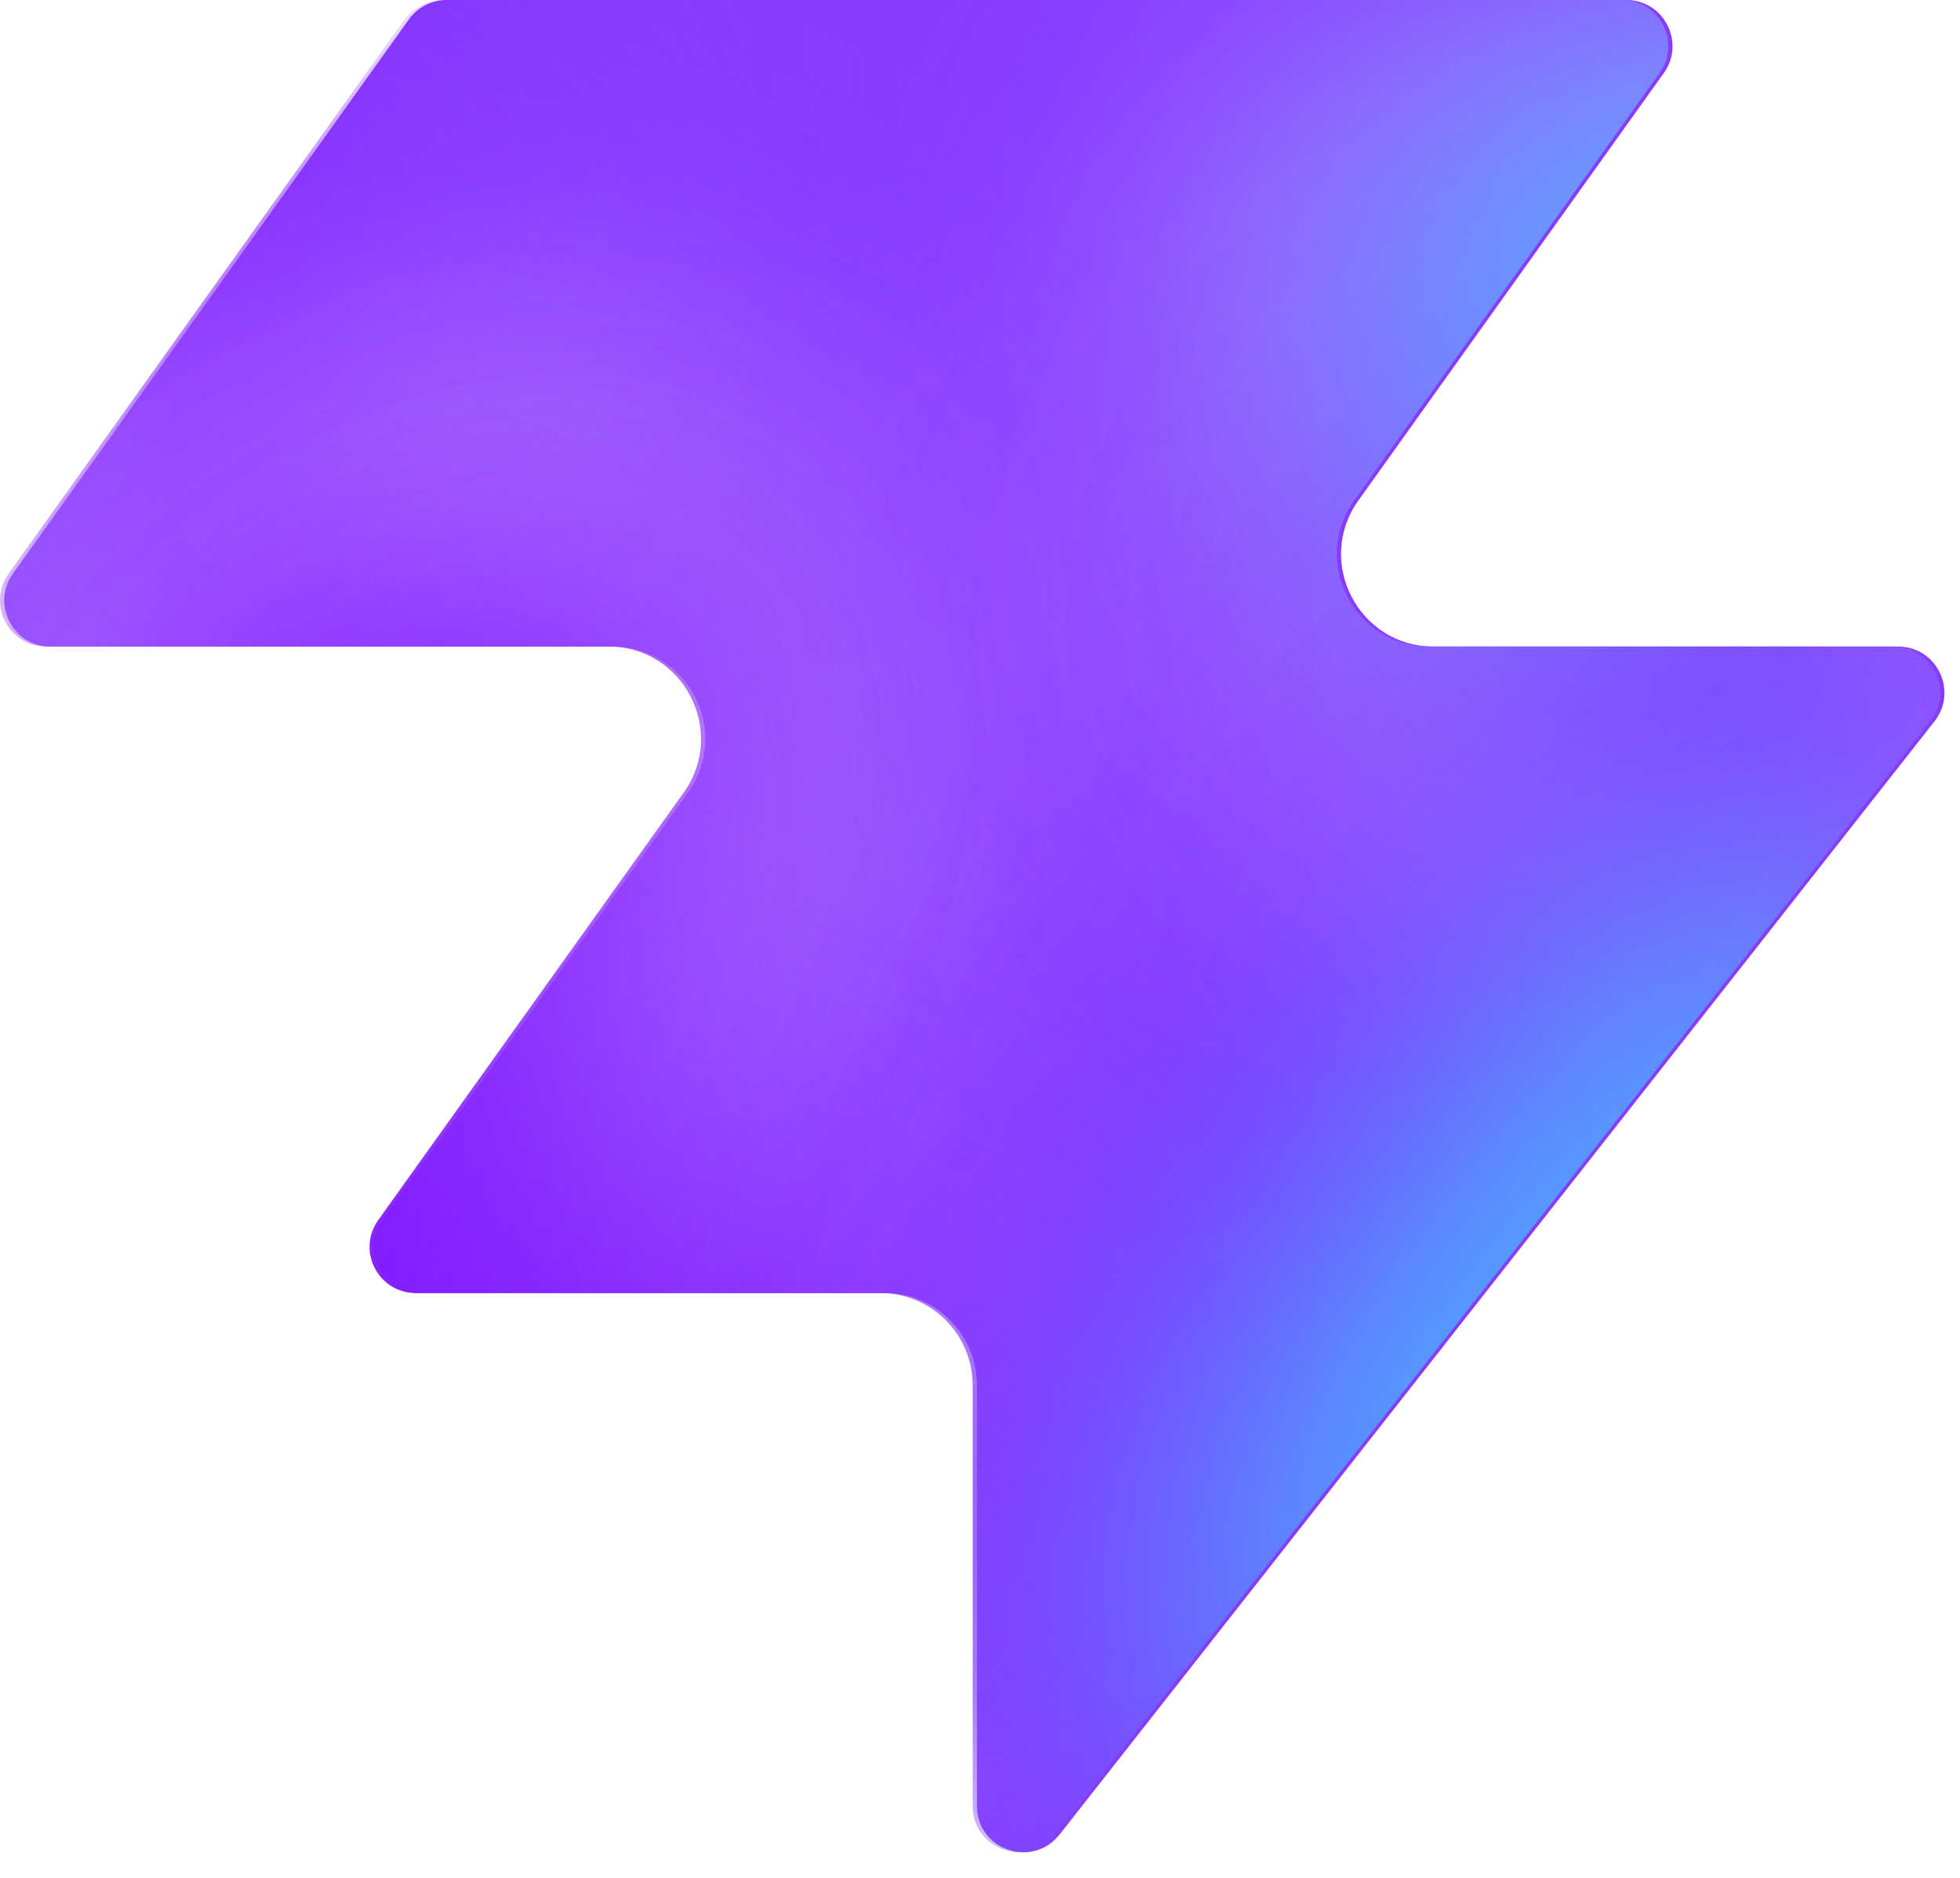
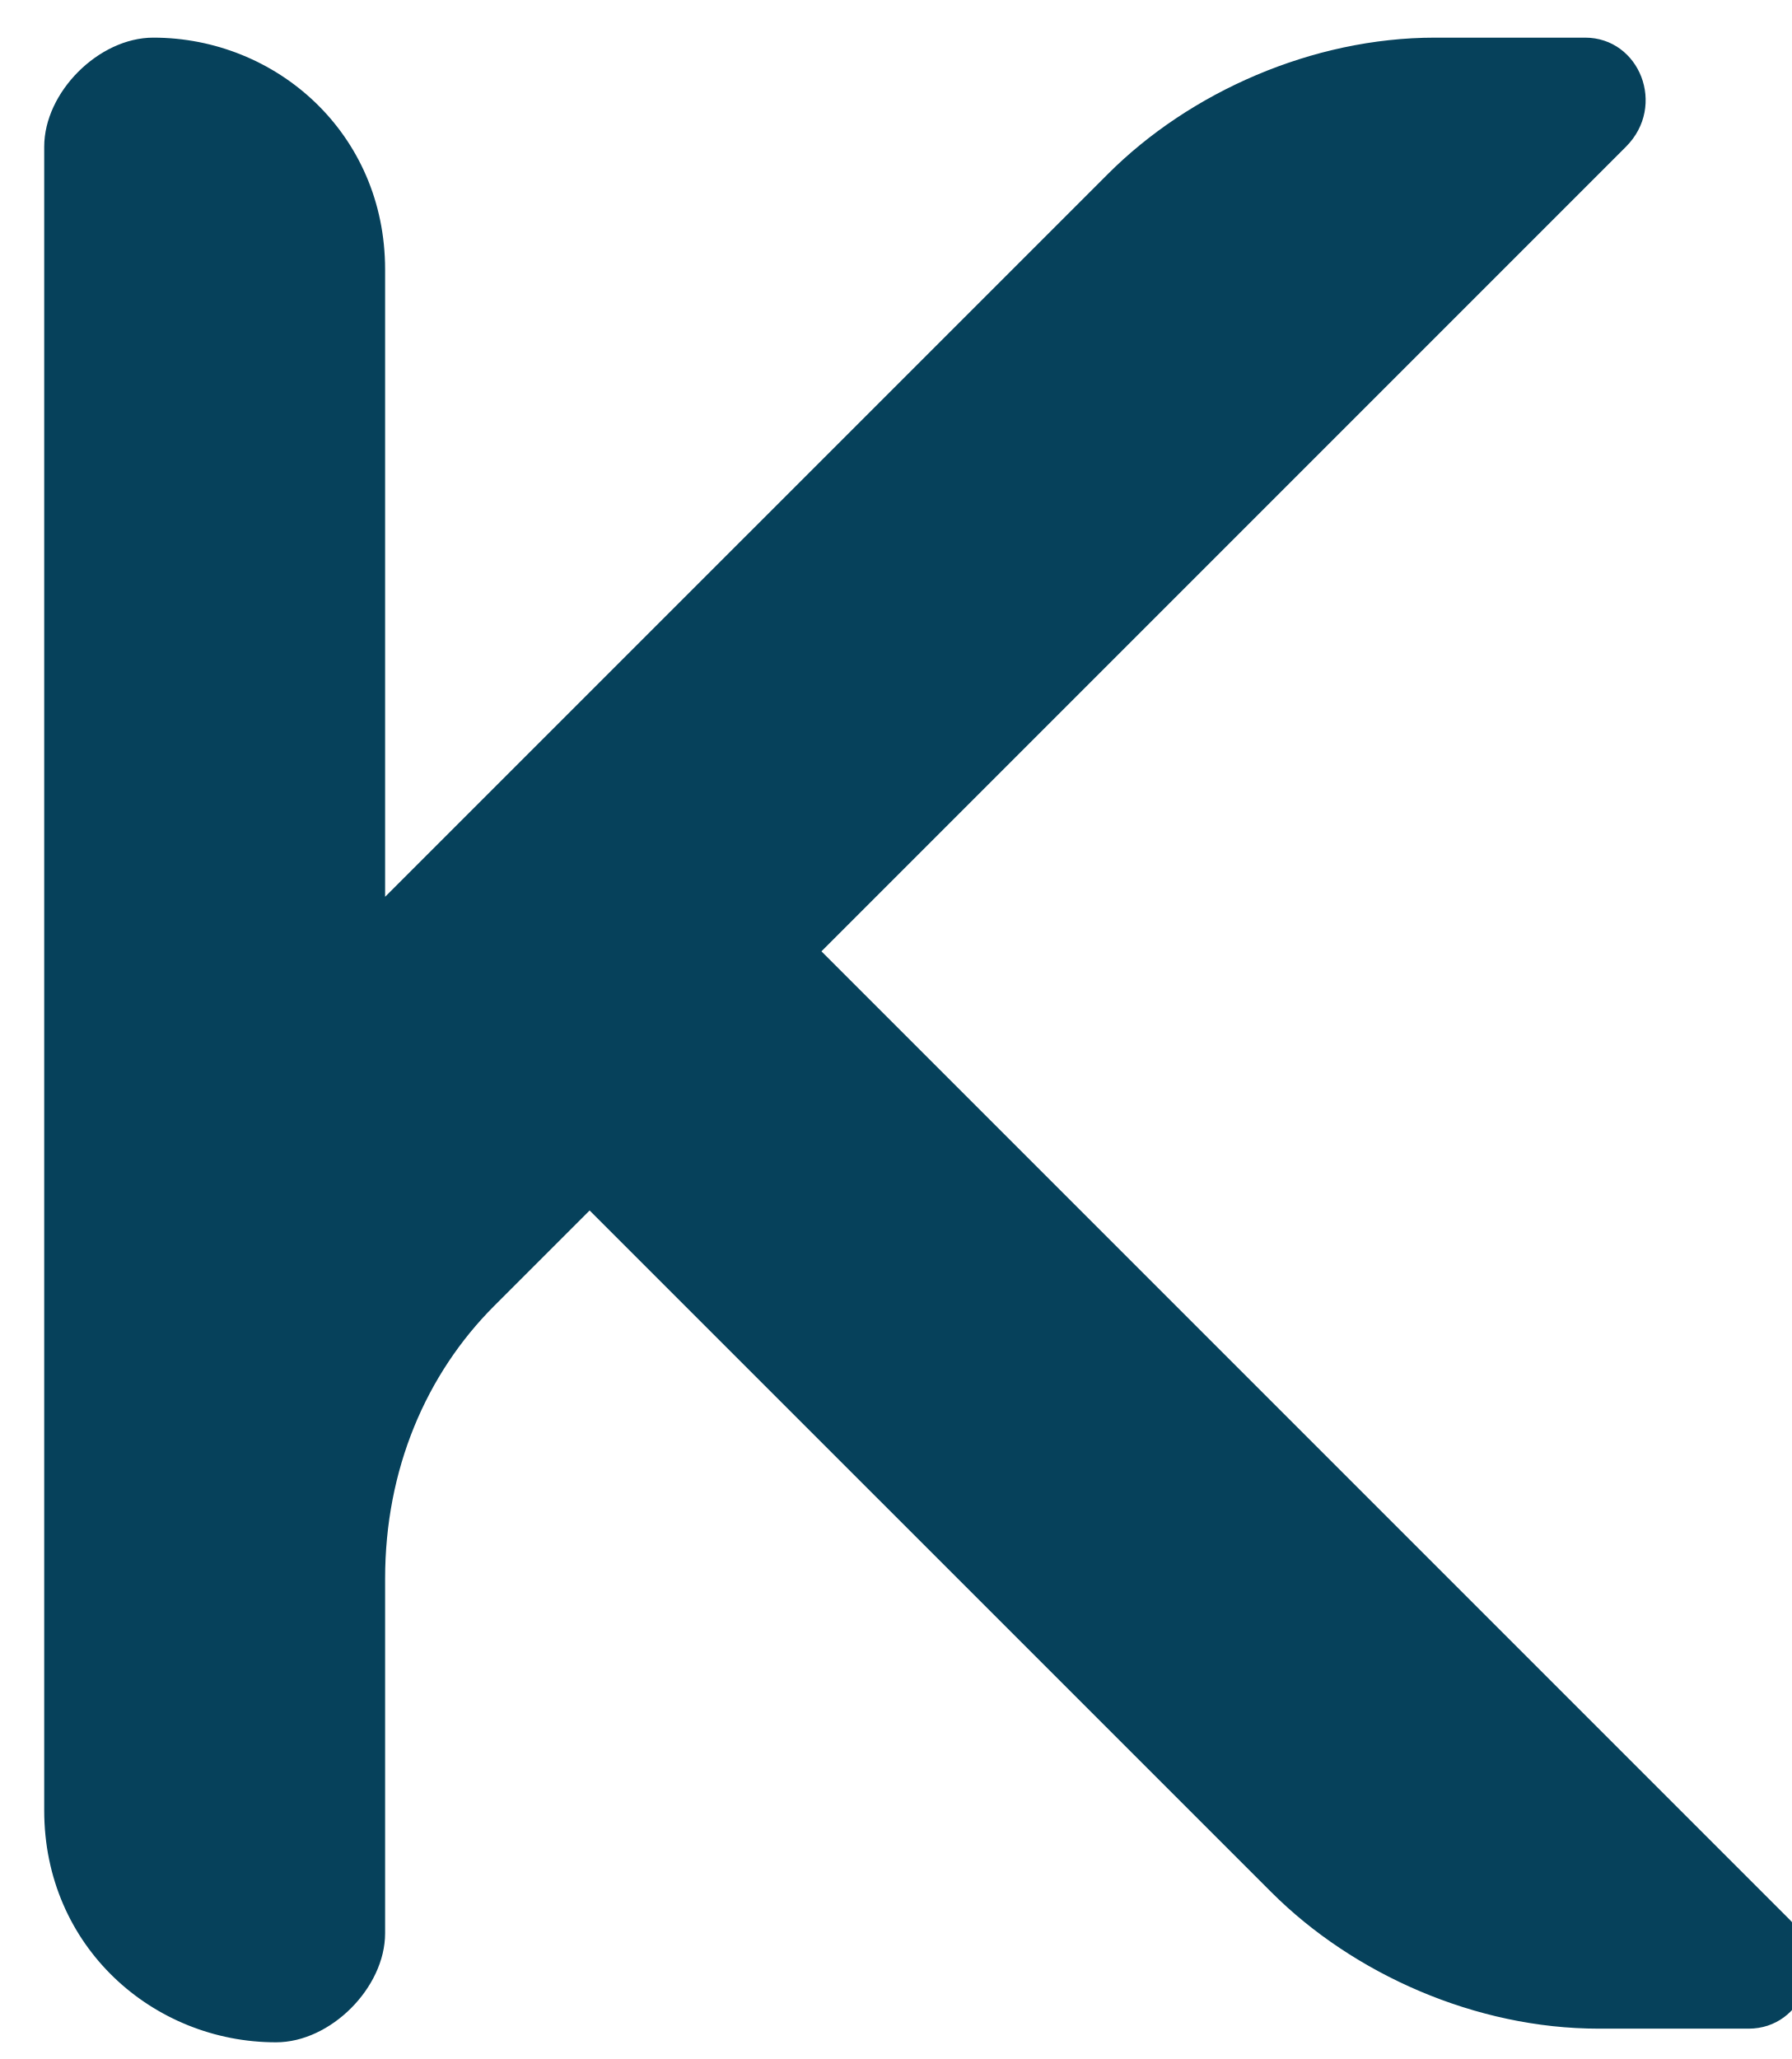
- <svg xmlns="http://www.w3.org/2000/svg" width="48" height="46" fill="none" viewBox="0 0 48 46">
-   <path fill="#863bff" d="M25.946 44.938c-.664.845-2.021.375-2.021-.698V33.937a2.26 2.26 0 0 0-2.262-2.262H10.287c-.92 0-1.456-1.04-.92-1.788l7.48-10.471c1.07-1.497 0-3.578-1.842-3.578H1.237c-.92 0-1.456-1.04-.92-1.788L10.013.474c.214-.297.556-.474.92-.474h28.894c.92 0 1.456 1.04.92 1.788l-7.48 10.471c-1.07 1.498 0 3.579 1.842 3.579h11.377c.943 0 1.473 1.088.89 1.83L25.947 44.94z" style="fill:#863bff;fill:color(display-p3 .525 .23 1);fill-opacity:1" />
-   <mask id="a" width="48" height="46" x="0" y="0" maskUnits="userSpaceOnUse" style="mask-type:alpha">
-     <path fill="#000" d="M25.842 44.938c-.664.844-2.021.375-2.021-.698V33.937a2.26 2.26 0 0 0-2.262-2.262H10.183c-.92 0-1.456-1.04-.92-1.788l7.48-10.471c1.07-1.498 0-3.579-1.842-3.579H1.133c-.92 0-1.456-1.04-.92-1.787L9.91.473c.214-.297.556-.474.92-.474h28.894c.92 0 1.456 1.04.92 1.788l-7.48 10.471c-1.07 1.498 0 3.578 1.842 3.578h11.377c.943 0 1.473 1.088.89 1.832L25.843 44.94z" style="fill:#000;fill-opacity:1" />
-   </mask>
-   <g mask="url(#a)">
-     <g filter="url(#b)">
-       <ellipse cx="5.508" cy="14.704" fill="#ede6ff" rx="5.508" ry="14.704" style="fill:#ede6ff;fill:color(display-p3 .927 .903 1);fill-opacity:1" transform="matrix(.00324 1 1 -.00324 -4.47 31.516)" />
-     </g>
-     <g filter="url(#c)">
-       <ellipse cx="10.399" cy="29.851" fill="#ede6ff" rx="10.399" ry="29.851" style="fill:#ede6ff;fill:color(display-p3 .927 .903 1);fill-opacity:1" transform="matrix(.00324 1 1 -.00324 -39.328 7.883)" />
-     </g>
-     <g filter="url(#d)">
-       <ellipse cx="5.508" cy="30.487" fill="#7e14ff" rx="5.508" ry="30.487" style="fill:#7e14ff;fill:color(display-p3 .492 .077 1);fill-opacity:1" transform="rotate(89.814 -25.913 -14.639)scale(1 -1)" />
-     </g>
-     <g filter="url(#e)">
-       <ellipse cx="5.508" cy="30.599" fill="#7e14ff" rx="5.508" ry="30.599" style="fill:#7e14ff;fill:color(display-p3 .492 .077 1);fill-opacity:1" transform="rotate(89.814 -32.644 -3.334)scale(1 -1)" />
-     </g>
-     <g filter="url(#f)">
-       <ellipse cx="5.508" cy="30.599" fill="#7e14ff" rx="5.508" ry="30.599" style="fill:#7e14ff;fill:color(display-p3 .492 .077 1);fill-opacity:1" transform="matrix(.00324 1 1 -.00324 -34.34 30.47)" />
-     </g>
-     <g filter="url(#g)">
-       <ellipse cx="14.072" cy="22.078" fill="#ede6ff" rx="14.072" ry="22.078" style="fill:#ede6ff;fill:color(display-p3 .927 .903 1);fill-opacity:1" transform="rotate(93.35 24.506 48.493)scale(-1 1)" />
-     </g>
-     <g filter="url(#h)">
-       <ellipse cx="3.47" cy="21.501" fill="#7e14ff" rx="3.47" ry="21.501" style="fill:#7e14ff;fill:color(display-p3 .492 .077 1);fill-opacity:1" transform="rotate(89.009 28.708 47.59)scale(-1 1)" />
-     </g>
-     <g filter="url(#i)">
-       <ellipse cx="3.47" cy="21.501" fill="#7e14ff" rx="3.47" ry="21.501" style="fill:#7e14ff;fill:color(display-p3 .492 .077 1);fill-opacity:1" transform="rotate(89.009 28.708 47.59)scale(-1 1)" />
-     </g>
-     <g filter="url(#j)">
-       <ellipse cx=".387" cy="8.972" fill="#7e14ff" rx="4.407" ry="29.108" style="fill:#7e14ff;fill:color(display-p3 .492 .077 1);fill-opacity:1" transform="rotate(39.51 .387 8.972)" />
-     </g>
-     <g filter="url(#k)">
-       <ellipse cx="47.523" cy="-6.092" fill="#7e14ff" rx="4.407" ry="29.108" style="fill:#7e14ff;fill:color(display-p3 .492 .077 1);fill-opacity:1" transform="rotate(37.892 47.523 -6.092)" />
-     </g>
-     <g filter="url(#l)">
-       <ellipse cx="41.412" cy="6.333" fill="#47bfff" rx="5.971" ry="9.665" style="fill:#47bfff;fill:color(display-p3 .28 .748 1);fill-opacity:1" transform="rotate(37.892 41.412 6.333)" />
-     </g>
-     <g filter="url(#m)">
-       <ellipse cx="-1.879" cy="38.332" fill="#7e14ff" rx="4.407" ry="29.108" style="fill:#7e14ff;fill:color(display-p3 .492 .077 1);fill-opacity:1" transform="rotate(37.892 -1.88 38.332)" />
-     </g>
-     <g filter="url(#n)">
-       <ellipse cx="-1.879" cy="38.332" fill="#7e14ff" rx="4.407" ry="29.108" style="fill:#7e14ff;fill:color(display-p3 .492 .077 1);fill-opacity:1" transform="rotate(37.892 -1.88 38.332)" />
-     </g>
-     <g filter="url(#o)">
-       <ellipse cx="35.651" cy="29.907" fill="#7e14ff" rx="4.407" ry="29.108" style="fill:#7e14ff;fill:color(display-p3 .492 .077 1);fill-opacity:1" transform="rotate(37.892 35.651 29.907)" />
-     </g>
-     <g filter="url(#p)">
-       <ellipse cx="38.418" cy="32.4" fill="#47bfff" rx="5.971" ry="15.297" style="fill:#47bfff;fill:color(display-p3 .28 .748 1);fill-opacity:1" transform="rotate(37.892 38.418 32.4)" />
-     </g>
-   </g>
-   <defs>
-     <filter id="b" width="60.045" height="41.654" x="-19.77" y="16.149" color-interpolation-filters="sRGB" filterUnits="userSpaceOnUse">
-       <feFlood flood-opacity="0" result="BackgroundImageFix" />
-       <feBlend in="SourceGraphic" in2="BackgroundImageFix" result="shape" />
-       <feGaussianBlur result="effect1_foregroundBlur_2002_17158" stdDeviation="7.659" />
-     </filter>
-     <filter id="c" width="90.34" height="51.437" x="-54.613" y="-7.533" color-interpolation-filters="sRGB" filterUnits="userSpaceOnUse">
-       <feFlood flood-opacity="0" result="BackgroundImageFix" />
-       <feBlend in="SourceGraphic" in2="BackgroundImageFix" result="shape" />
-       <feGaussianBlur result="effect1_foregroundBlur_2002_17158" stdDeviation="7.659" />
-     </filter>
-     <filter id="d" width="79.355" height="29.4" x="-49.64" y="2.03" color-interpolation-filters="sRGB" filterUnits="userSpaceOnUse">
-       <feFlood flood-opacity="0" result="BackgroundImageFix" />
-       <feBlend in="SourceGraphic" in2="BackgroundImageFix" result="shape" />
-       <feGaussianBlur result="effect1_foregroundBlur_2002_17158" stdDeviation="4.596" />
-     </filter>
-     <filter id="e" width="79.579" height="29.4" x="-45.045" y="20.029" color-interpolation-filters="sRGB" filterUnits="userSpaceOnUse">
-       <feFlood flood-opacity="0" result="BackgroundImageFix" />
-       <feBlend in="SourceGraphic" in2="BackgroundImageFix" result="shape" />
-       <feGaussianBlur result="effect1_foregroundBlur_2002_17158" stdDeviation="4.596" />
-     </filter>
-     <filter id="f" width="79.579" height="29.4" x="-43.513" y="21.178" color-interpolation-filters="sRGB" filterUnits="userSpaceOnUse">
-       <feFlood flood-opacity="0" result="BackgroundImageFix" />
-       <feBlend in="SourceGraphic" in2="BackgroundImageFix" result="shape" />
-       <feGaussianBlur result="effect1_foregroundBlur_2002_17158" stdDeviation="4.596" />
-     </filter>
-     <filter id="g" width="74.749" height="58.852" x="15.756" y="-17.901" color-interpolation-filters="sRGB" filterUnits="userSpaceOnUse">
-       <feFlood flood-opacity="0" result="BackgroundImageFix" />
-       <feBlend in="SourceGraphic" in2="BackgroundImageFix" result="shape" />
-       <feGaussianBlur result="effect1_foregroundBlur_2002_17158" stdDeviation="7.659" />
-     </filter>
-     <filter id="h" width="61.377" height="25.362" x="23.548" y="2.284" color-interpolation-filters="sRGB" filterUnits="userSpaceOnUse">
-       <feFlood flood-opacity="0" result="BackgroundImageFix" />
-       <feBlend in="SourceGraphic" in2="BackgroundImageFix" result="shape" />
-       <feGaussianBlur result="effect1_foregroundBlur_2002_17158" stdDeviation="4.596" />
-     </filter>
-     <filter id="i" width="61.377" height="25.362" x="23.548" y="2.284" color-interpolation-filters="sRGB" filterUnits="userSpaceOnUse">
-       <feFlood flood-opacity="0" result="BackgroundImageFix" />
-       <feBlend in="SourceGraphic" in2="BackgroundImageFix" result="shape" />
-       <feGaussianBlur result="effect1_foregroundBlur_2002_17158" stdDeviation="4.596" />
-     </filter>
-     <filter id="j" width="56.045" height="63.649" x="-27.636" y="-22.853" color-interpolation-filters="sRGB" filterUnits="userSpaceOnUse">
-       <feFlood flood-opacity="0" result="BackgroundImageFix" />
-       <feBlend in="SourceGraphic" in2="BackgroundImageFix" result="shape" />
-       <feGaussianBlur result="effect1_foregroundBlur_2002_17158" stdDeviation="4.596" />
-     </filter>
-     <filter id="k" width="54.814" height="64.646" x="20.116" y="-38.415" color-interpolation-filters="sRGB" filterUnits="userSpaceOnUse">
-       <feFlood flood-opacity="0" result="BackgroundImageFix" />
-       <feBlend in="SourceGraphic" in2="BackgroundImageFix" result="shape" />
-       <feGaussianBlur result="effect1_foregroundBlur_2002_17158" stdDeviation="4.596" />
-     </filter>
-     <filter id="l" width="33.541" height="35.313" x="24.641" y="-11.323" color-interpolation-filters="sRGB" filterUnits="userSpaceOnUse">
-       <feFlood flood-opacity="0" result="BackgroundImageFix" />
-       <feBlend in="SourceGraphic" in2="BackgroundImageFix" result="shape" />
-       <feGaussianBlur result="effect1_foregroundBlur_2002_17158" stdDeviation="4.596" />
-     </filter>
-     <filter id="m" width="54.814" height="64.646" x="-29.286" y="6.009" color-interpolation-filters="sRGB" filterUnits="userSpaceOnUse">
-       <feFlood flood-opacity="0" result="BackgroundImageFix" />
-       <feBlend in="SourceGraphic" in2="BackgroundImageFix" result="shape" />
-       <feGaussianBlur result="effect1_foregroundBlur_2002_17158" stdDeviation="4.596" />
-     </filter>
-     <filter id="n" width="54.814" height="64.646" x="-29.286" y="6.009" color-interpolation-filters="sRGB" filterUnits="userSpaceOnUse">
-       <feFlood flood-opacity="0" result="BackgroundImageFix" />
-       <feBlend in="SourceGraphic" in2="BackgroundImageFix" result="shape" />
-       <feGaussianBlur result="effect1_foregroundBlur_2002_17158" stdDeviation="4.596" />
-     </filter>
-     <filter id="o" width="54.814" height="64.646" x="8.244" y="-2.416" color-interpolation-filters="sRGB" filterUnits="userSpaceOnUse">
-       <feFlood flood-opacity="0" result="BackgroundImageFix" />
-       <feBlend in="SourceGraphic" in2="BackgroundImageFix" result="shape" />
-       <feGaussianBlur result="effect1_foregroundBlur_2002_17158" stdDeviation="4.596" />
-     </filter>
-     <filter id="p" width="39.409" height="43.623" x="18.713" y="10.588" color-interpolation-filters="sRGB" filterUnits="userSpaceOnUse">
-       <feFlood flood-opacity="0" result="BackgroundImageFix" />
-       <feBlend in="SourceGraphic" in2="BackgroundImageFix" result="shape" />
-       <feGaussianBlur result="effect1_foregroundBlur_2002_17158" stdDeviation="4.596" />
-     </filter>
-   </defs>
+ <svg xmlns="http://www.w3.org/2000/svg" viewBox="75 65 248 285">
+   <path fill="#06415B" d="M322.73,330.7L188.71,196.68L300.08,85.31c5.66-5.66,1.89-15.1-5.66-15.1h-20.76     c-16.99,0-33.98,7.55-45.3,18.88L128.31,189.13V102.3c0-18.88-15.1-32.09-32.09-32.09l0,0     c-7.55,0-15.1,7.55-15.1,15.1V315.6c0,18.88,15.1,32.09,32.09,32.09l0,0c7.55,0,15.1-7.55,15.1-15.1v-49.08     c0-15.1,5.66-28.31,15.1-37.75l13.21-13.21L251,326.92c11.33,11.33,28.31,18.88,45.3,18.88h20.76     C324.62,345.8,328.39,336.36,322.73,330.7z" />
</svg>
